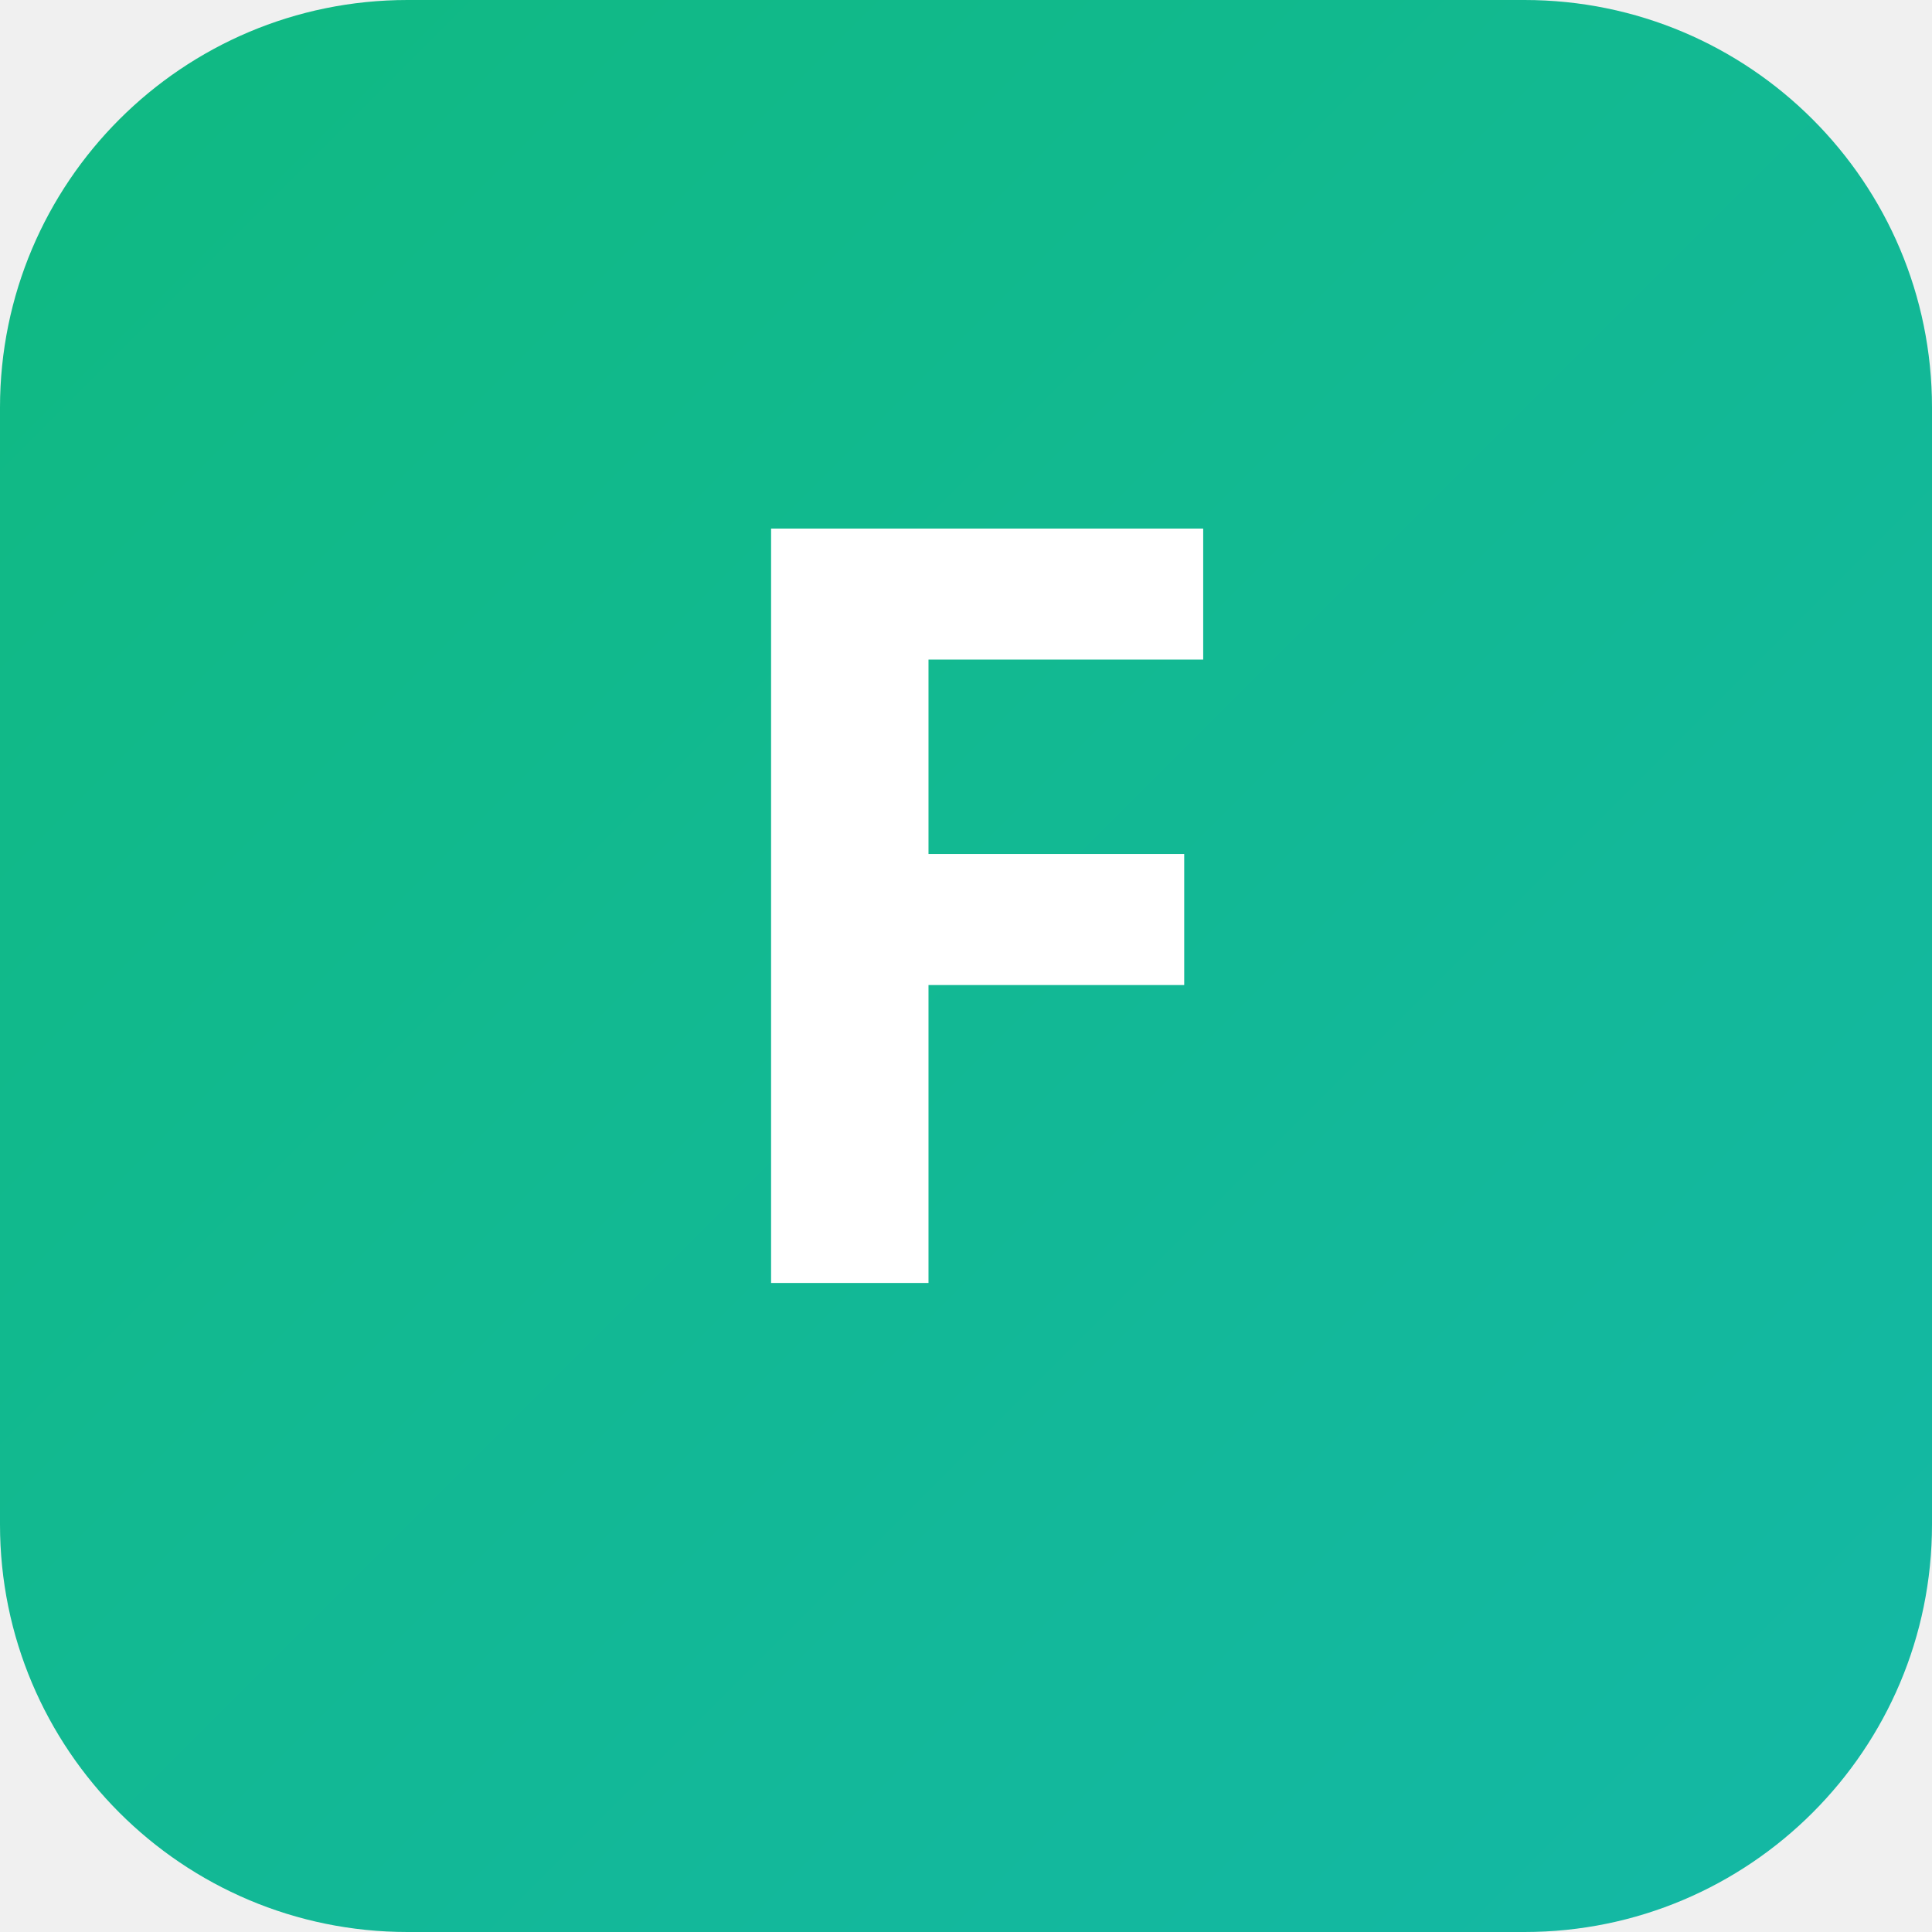
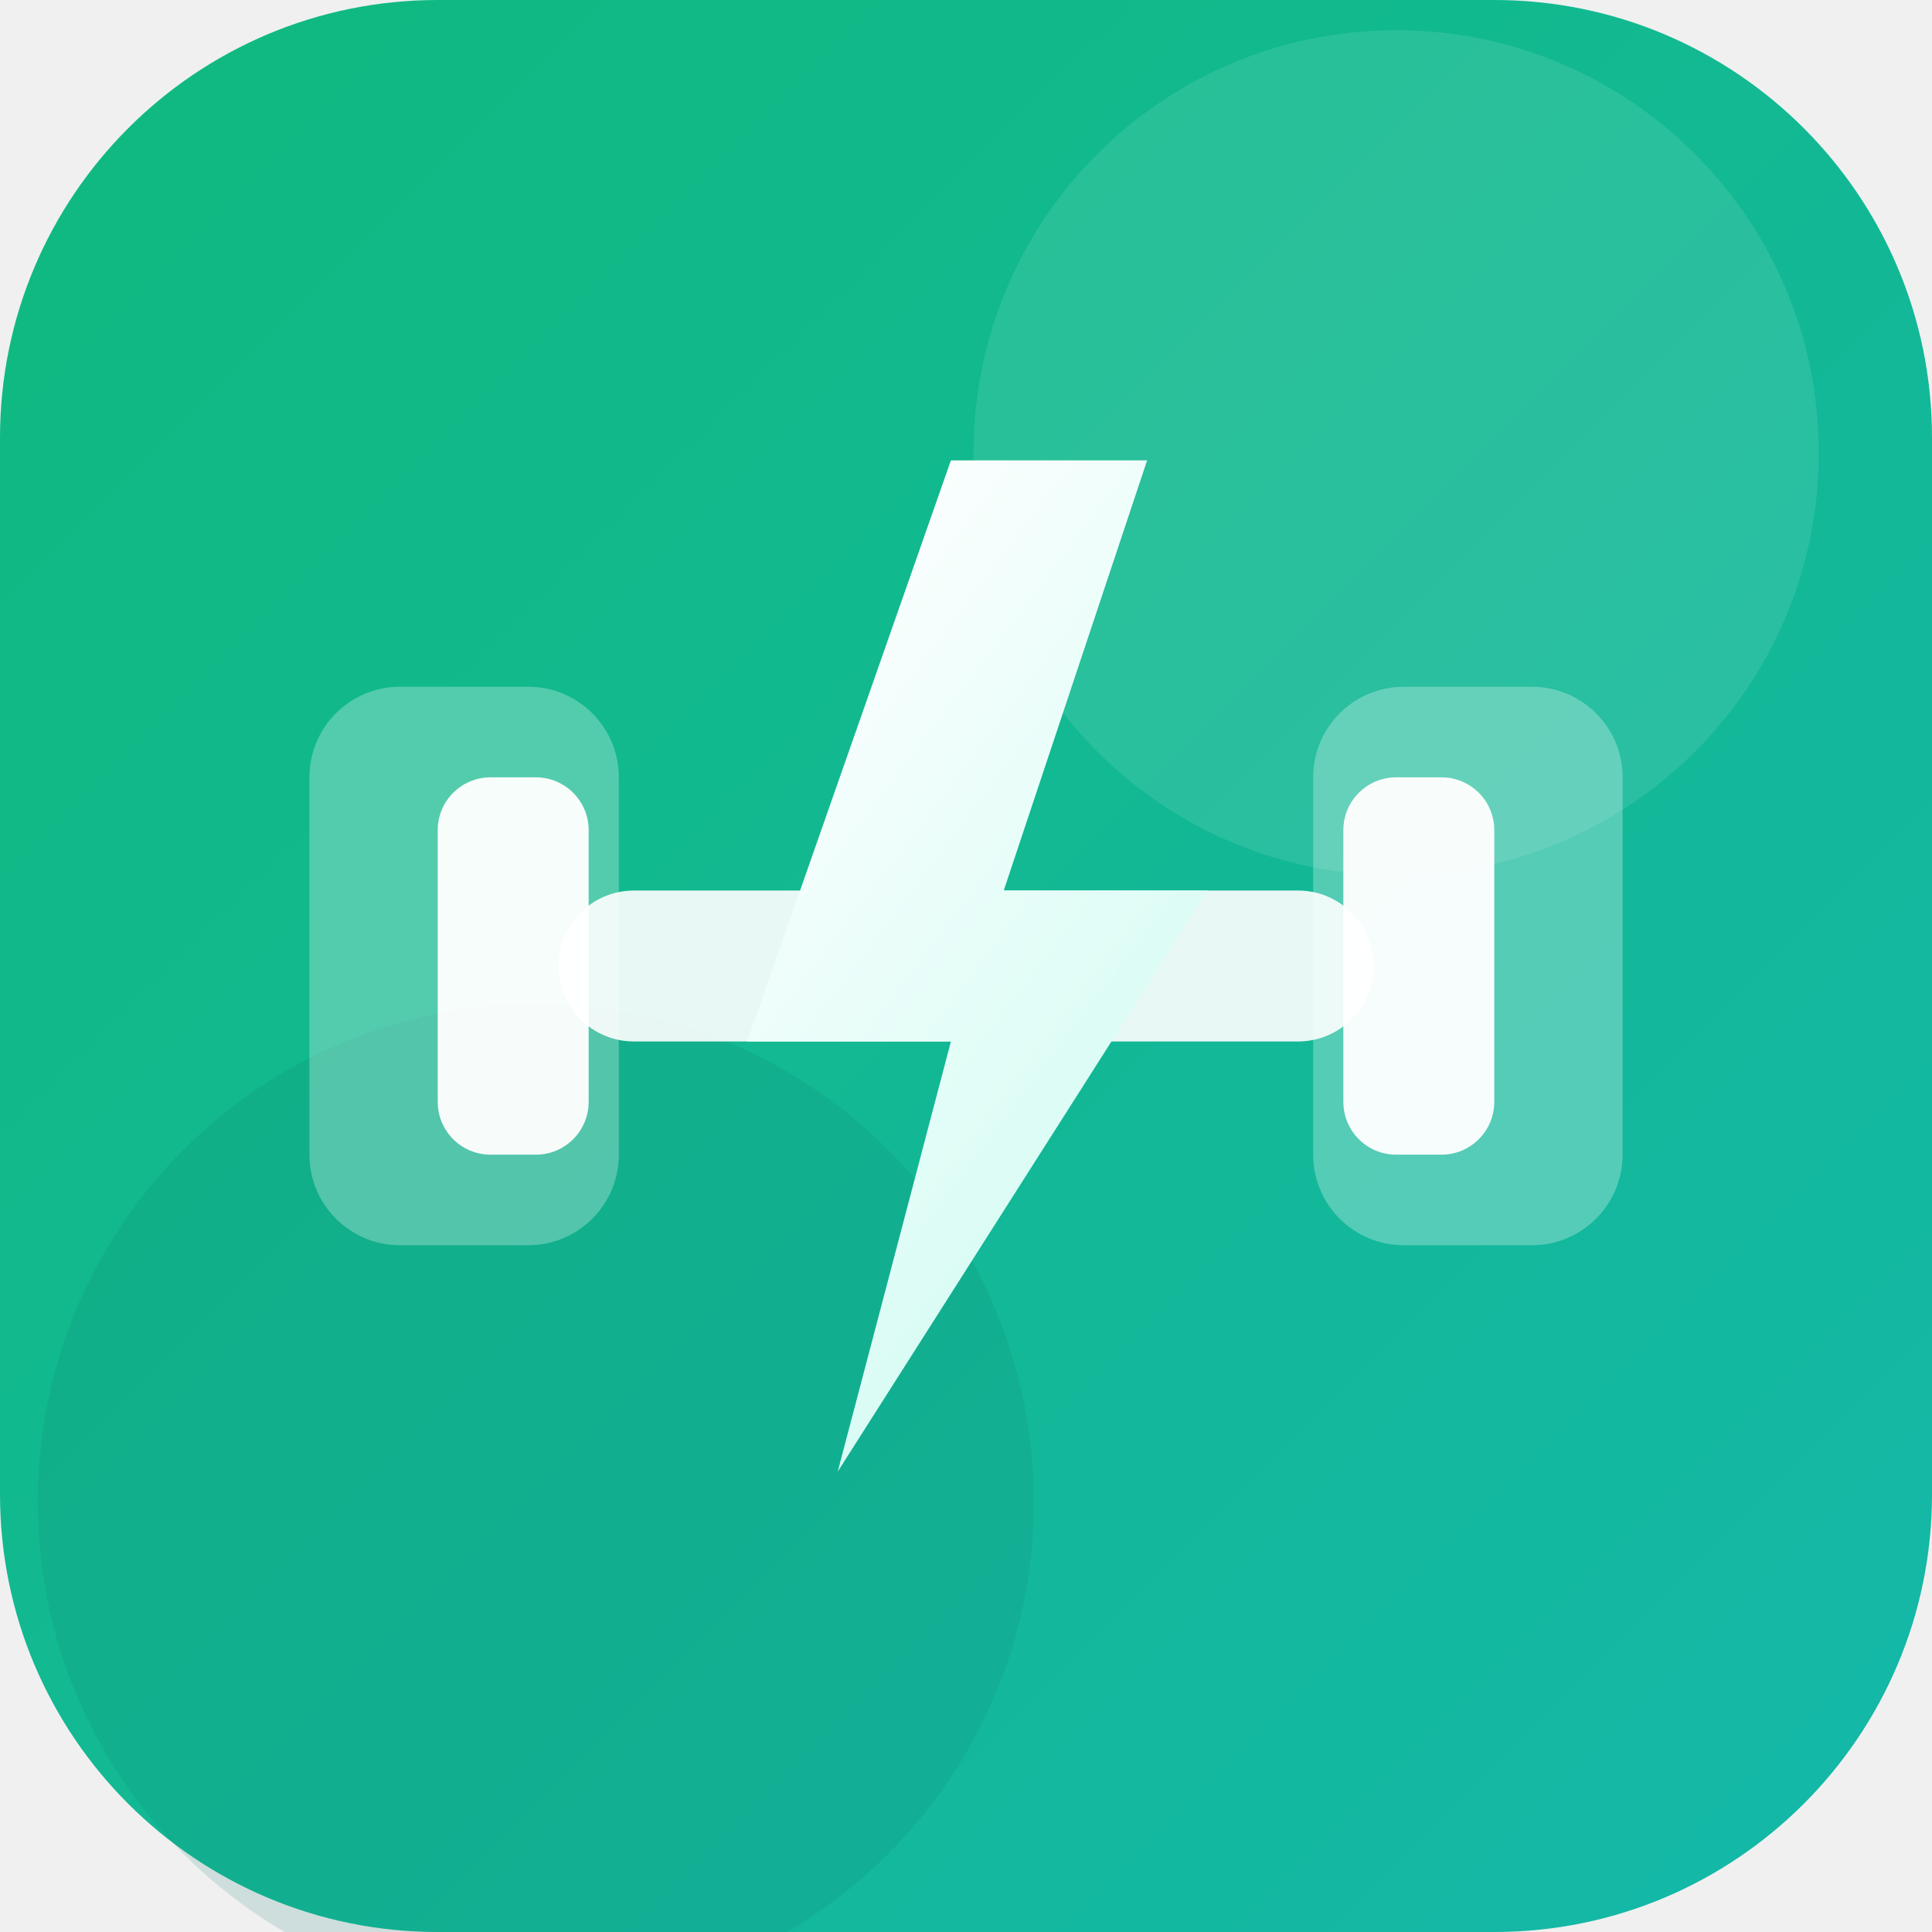
<svg xmlns="http://www.w3.org/2000/svg" viewBox="0 0 512 512">
  <defs>
-     <linearGradient id="grad" x1="0%" y1="0%" x2="100%" y2="100%">
-       <stop offset="0%" style="stop-color:#10B981;stop-opacity:1" />
-       <stop offset="100%" style="stop-color:#14B8A6;stop-opacity:1" />
+     <linearGradient id="bg" x1="8%" y1="8%" x2="92%" y2="92%">
+       <stop offset="0%" stop-color="#10B981" />
+       <stop offset="100%" stop-color="#14B8A6" />
+     </linearGradient>
+     <linearGradient id="bolt" x1="20%" y1="0%" x2="80%" y2="100%">
+       <stop offset="0%" stop-color="#FFFFFF" />
+       <stop offset="100%" stop-color="#CCFBF1" />
    </linearGradient>
  </defs>
-   <rect width="512" height="512" rx="108" fill="url(#grad)" />
-   <text x="256" y="340" font-family="Arial Black, sans-serif" font-size="280" font-weight="bold" fill="white" text-anchor="middle">F</text>
+   <rect width="512" height="512" rx="116" fill="url(#bg)" />
+   <circle cx="370" cy="120" r="112" fill="#ffffff" opacity="0.1" />
+   <circle cx="142" cy="398" r="132" fill="#0f766e" opacity="0.15" />
+   <rect x="82" y="182" width="82" height="148" rx="24" fill="#ffffff" opacity="0.28" />
+   <rect x="116" y="206" width="40" height="100" rx="14" fill="#ffffff" opacity="0.95" />
+   <rect x="348" y="182" width="82" height="148" rx="24" fill="#ffffff" opacity="0.28" />
+   <rect x="356" y="206" width="40" height="100" rx="14" fill="#ffffff" opacity="0.95" />
+   <rect x="148" y="236" width="216" height="40" rx="20" fill="#ffffff" opacity="0.9" />
+   <path d="M252 122 L198 276 H252 L222 390 L320 236 H266 L304 122 Z" fill="url(#bolt)" />
</svg>
